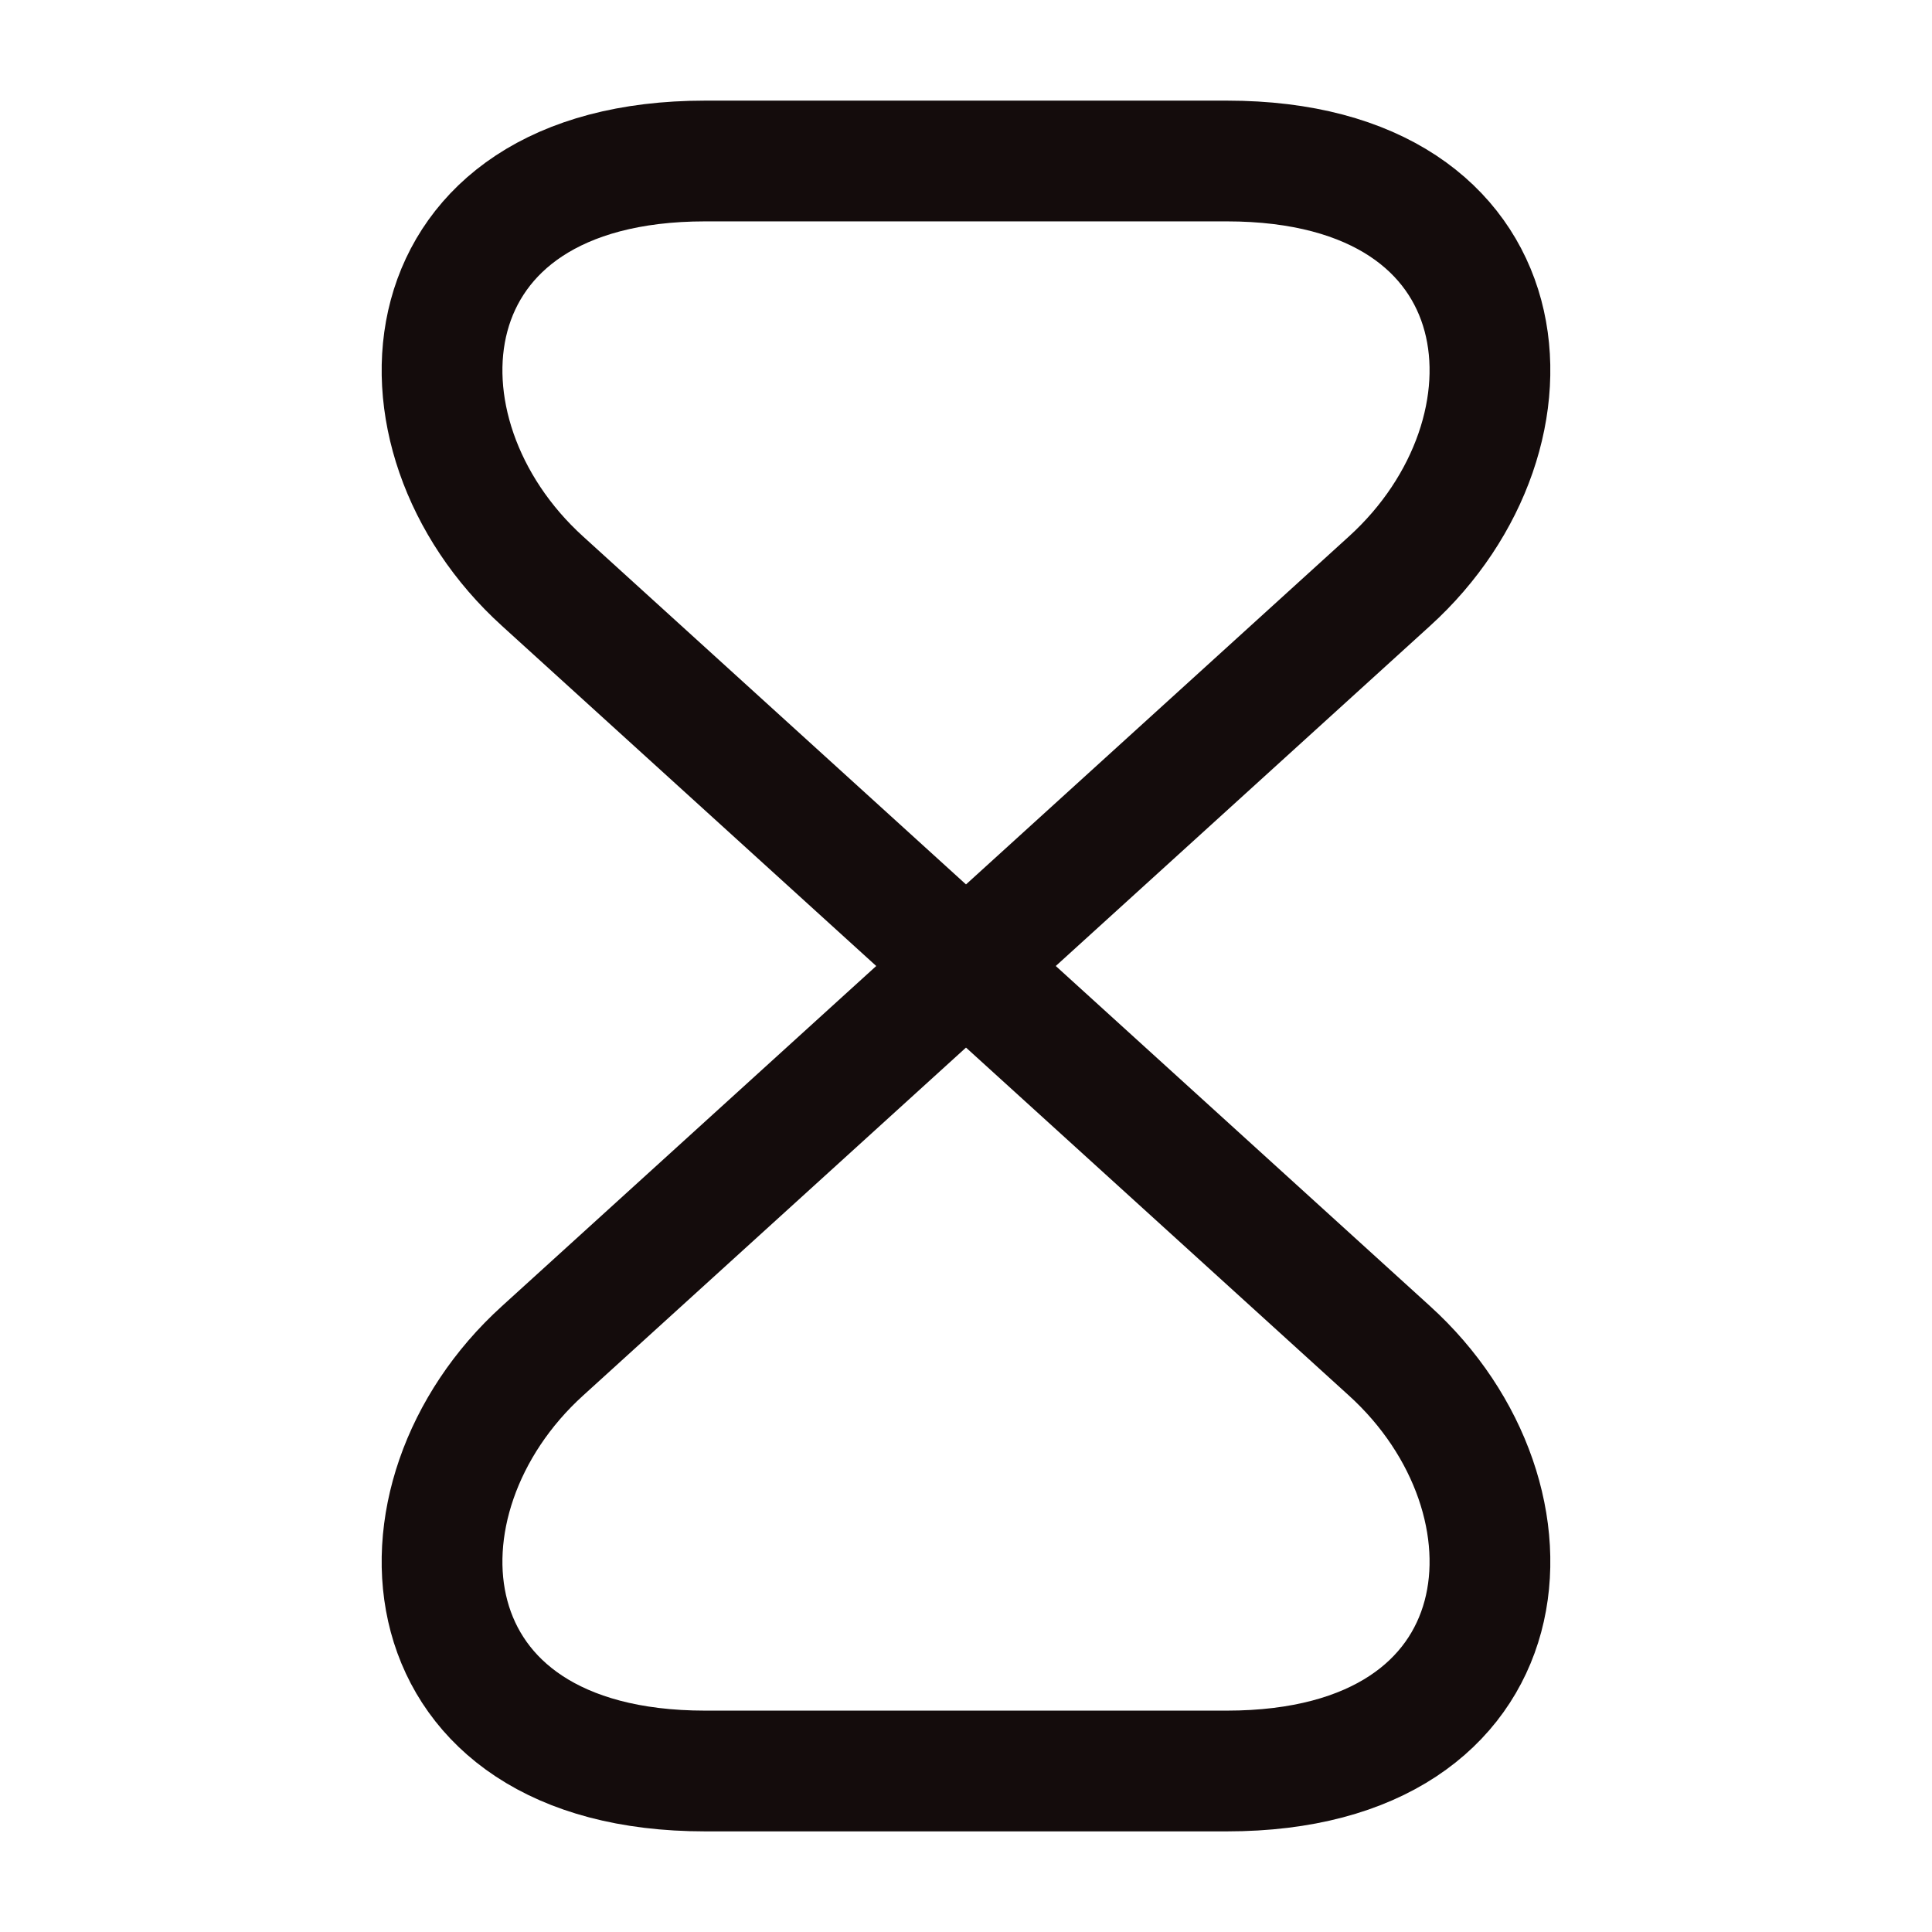
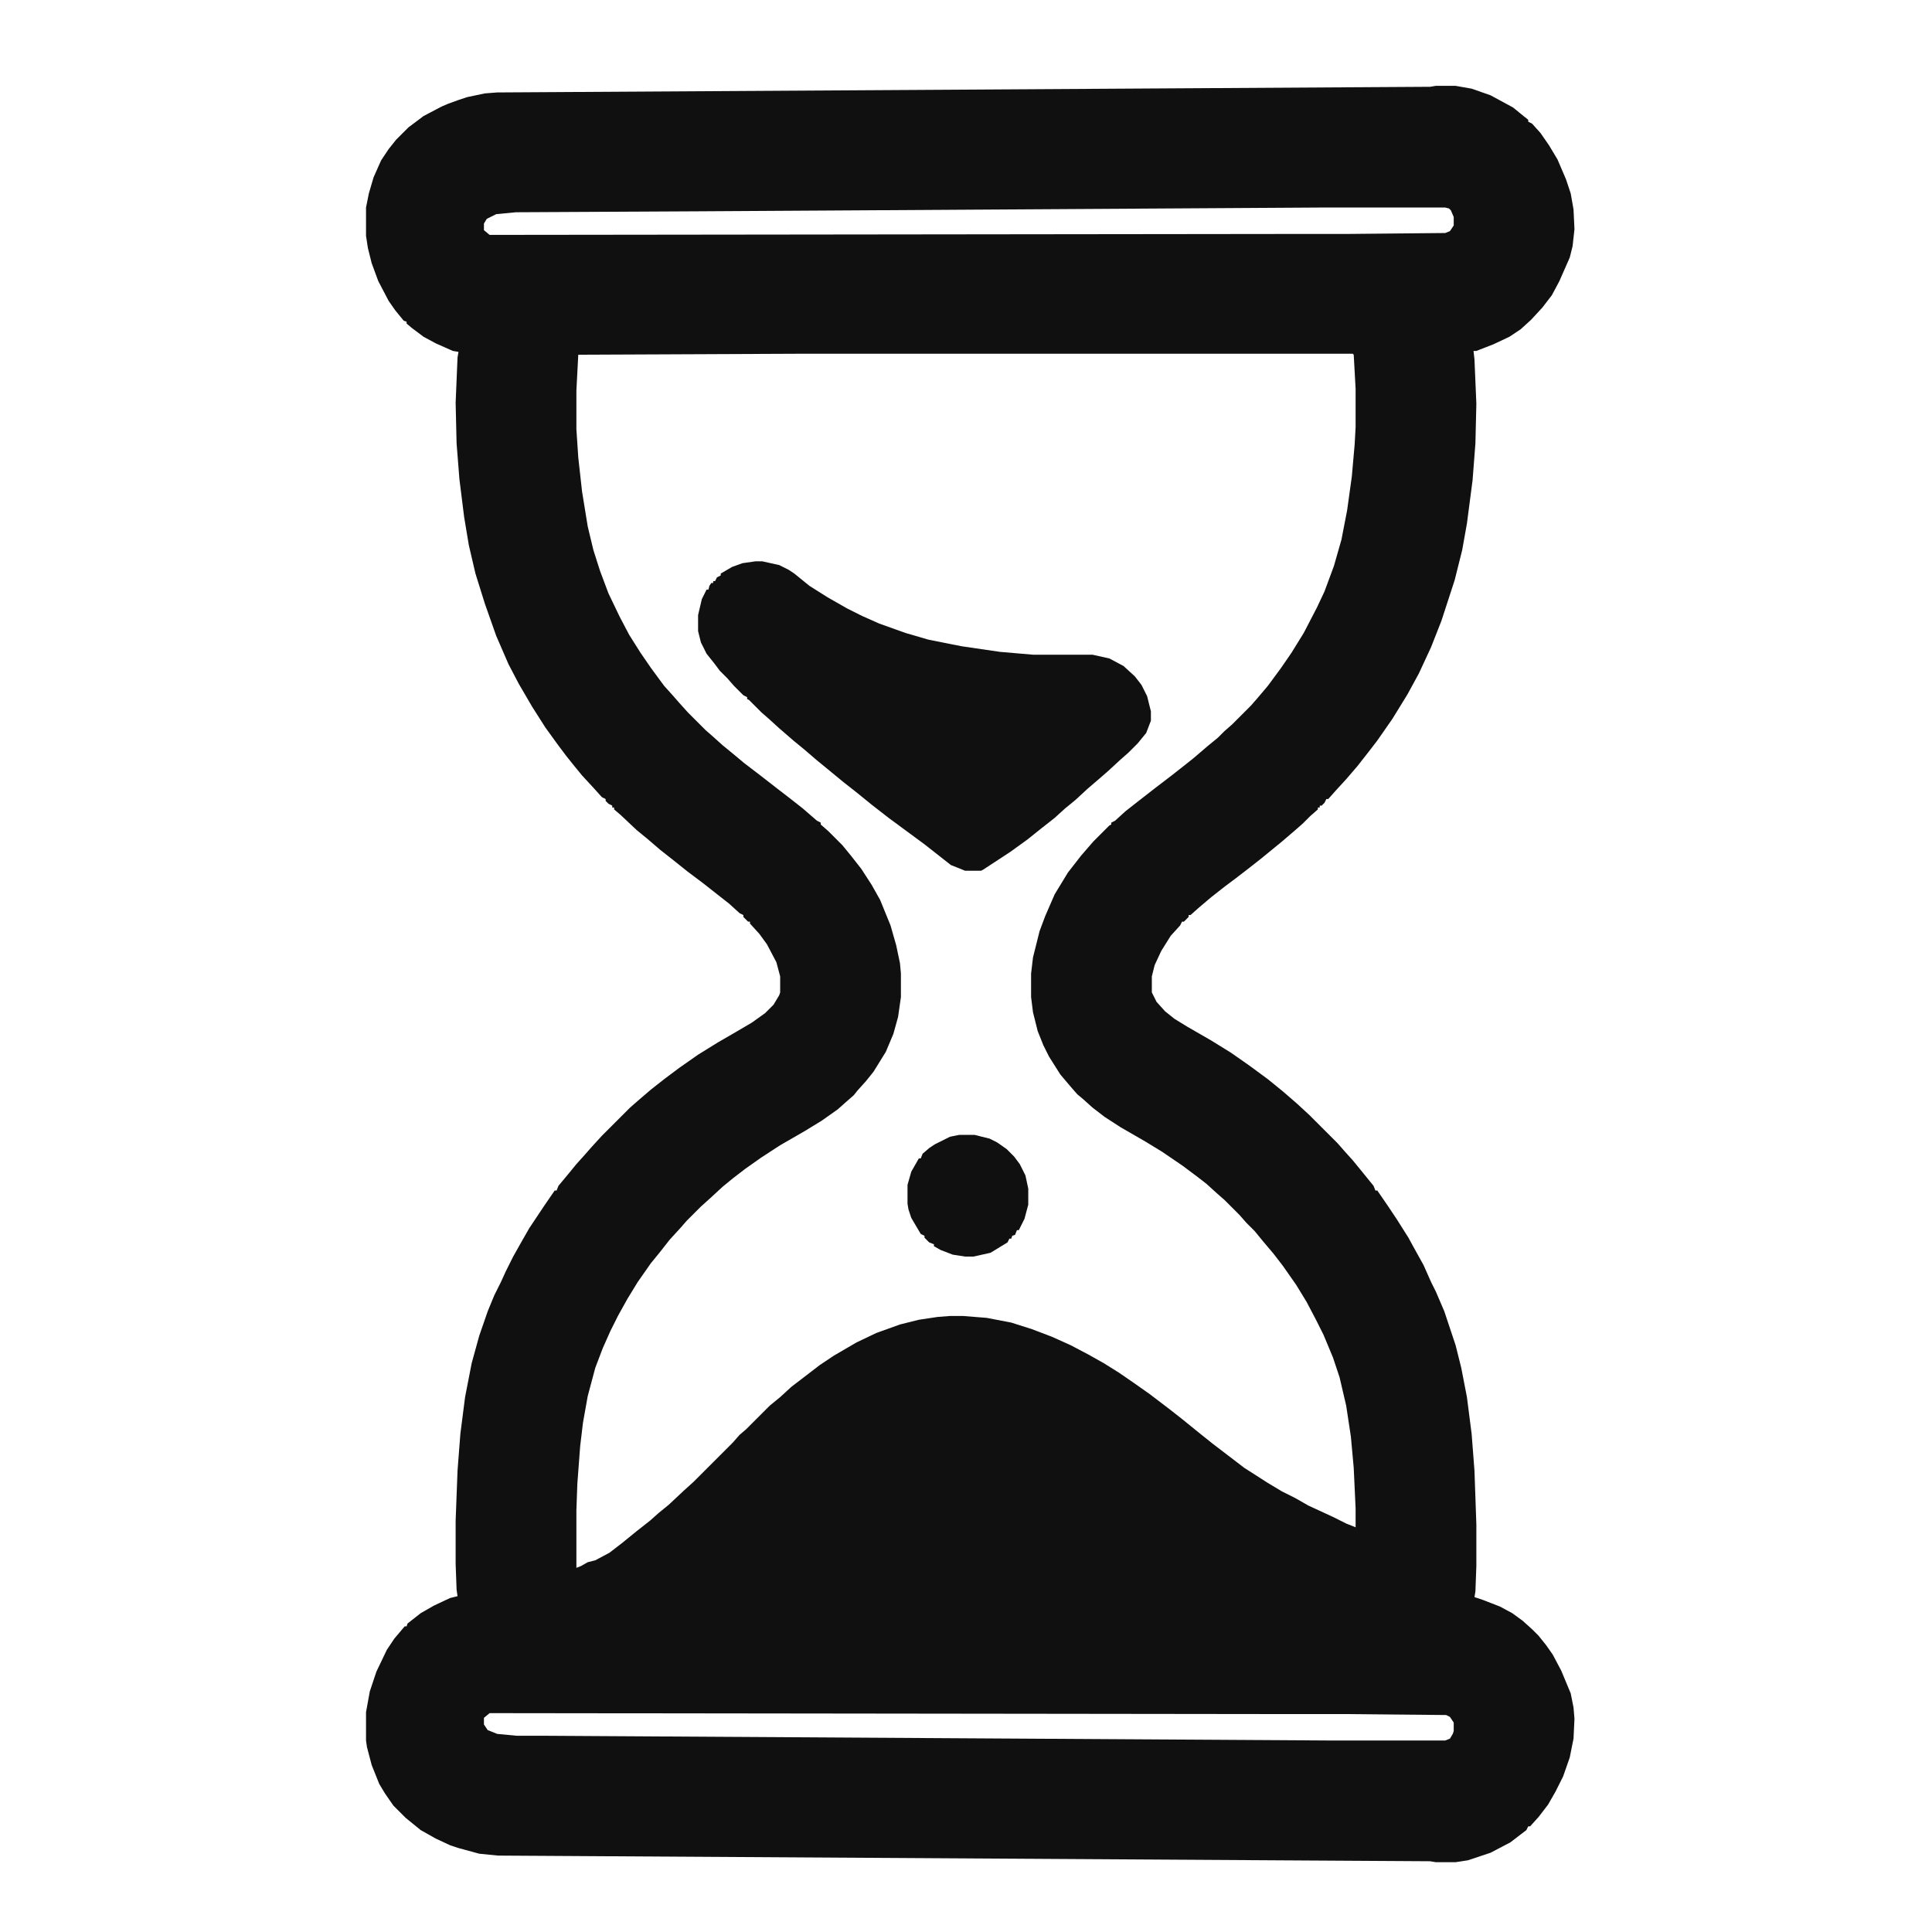
- <svg xmlns="http://www.w3.org/2000/svg" width="24" height="24" viewBox="0 0 24 24" fill="none">
-   <g clip-path="url(#clip0_4418_9979)">
-     <path d="M15.24 2H8.76C5 2 4.71 5.38 6.74 7.22L17.26 16.78C19.29 18.62 19 22 15.24 22H8.76C5 22 4.71 18.62 6.74 16.78L17.26 7.22C19.29 5.38 19 2 15.24 2Z" stroke="#140c0c" stroke-width="1.5" stroke-linecap="round" stroke-linejoin="round" />
-   </g>
-   <defs>
-     <clipPath id="clip0_4418_9979">
-       <rect width="24" height="24" fill="none" />
-     </clipPath>
-   </defs>
+ <svg xmlns="http://www.w3.org/2000/svg" version="1.1" width="2048" height="2048">
+   <path d="M0,0 L21,0 L38,3 L58,10 L82,23 L93,32 L98,36 L98,38 L102,40 L111,50 L120,63 L129,78 L138,99 L143,114 L146,131 L147,152 L145,170 L142,182 L131,207 L123,222 L113,235 L101,248 L90,258 L78,266 L61,274 L43,281 L40,281 L41,290 L43,337 L42,379 L39,418 L33,464 L28,492 L20,524 L6,567 L-5,595 L-18,623 L-30,645 L-46,671 L-62,694 L-72,707 L-83,721 L-95,735 L-106,747 L-114,756 L-116,756 L-118,760 L-121,763 L-123,763 L-123,765 L-125,765 L-125,767 L-133,774 L-141,782 L-149,789 L-163,801 L-174,810 L-185,819 L-199,830 L-212,840 L-224,849 L-238,860 L-251,871 L-260,879 L-262,879 L-262,881 L-267,886 L-269,886 L-271,890 L-281,901 L-291,917 L-298,932 L-301,944 L-301,961 L-296,971 L-287,981 L-277,989 L-264,997 L-238,1012 L-217,1025 L-197,1039 L-178,1053 L-162,1066 L-147,1079 L-134,1091 L-104,1121 L-97,1129 L-88,1139 L-79,1150 L-66,1166 L-64,1171 L-62,1171 L-51,1187 L-41,1202 L-29,1221 L-23,1232 L-13,1250 L-5,1268 L0,1278 L9,1299 L21,1335 L27,1359 L33,1390 L38,1429 L41,1468 L43,1525 L43,1569 L42,1596 L41,1602 L50,1605 L68,1612 L81,1619 L92,1627 L102,1636 L109,1643 L117,1653 L124,1663 L133,1680 L143,1704 L146,1719 L147,1731 L146,1752 L142,1772 L135,1792 L127,1808 L119,1822 L109,1835 L100,1845 L98,1845 L96,1849 L79,1862 L58,1873 L34,1881 L21,1883 L0,1883 L-6,1882 L-994,1876 L-1014,1874 L-1036,1868 L-1045,1865 L-1060,1858 L-1076,1849 L-1092,1836 L-1105,1823 L-1114,1810 L-1120,1800 L-1128,1780 L-1133,1761 L-1134,1754 L-1134,1724 L-1130,1702 L-1123,1681 L-1112,1658 L-1104,1646 L-1093,1633 L-1091,1633 L-1090,1630 L-1076,1619 L-1062,1611 L-1045,1603 L-1037,1601 L-1038,1594 L-1039,1567 L-1039,1521 L-1037,1468 L-1034,1429 L-1029,1390 L-1022,1354 L-1014,1325 L-1005,1299 L-998,1282 L-991,1268 L-986,1257 L-978,1241 L-969,1225 L-961,1211 L-945,1187 L-934,1171 L-932,1171 L-930,1166 L-920,1154 L-911,1143 L-902,1133 L-895,1125 L-884,1113 L-854,1083 L-846,1076 L-832,1064 L-818,1053 L-802,1041 L-782,1027 L-761,1014 L-742,1003 L-725,993 L-711,983 L-702,974 L-696,964 L-695,961 L-695,944 L-699,929 L-709,910 L-717,899 L-727,888 L-727,886 L-729,886 L-734,881 L-734,879 L-738,877 L-749,867 L-763,856 L-777,845 L-793,833 L-808,821 L-822,810 L-836,798 L-847,789 L-864,773 L-871,767 L-871,765 L-873,765 L-873,763 L-877,761 L-880,758 L-880,756 L-884,754 L-893,744 L-905,731 L-914,720 L-922,710 L-931,698 L-944,680 L-958,658 L-972,634 L-983,613 L-996,583 L-1008,549 L-1018,517 L-1025,487 L-1030,457 L-1035,417 L-1038,379 L-1039,336 L-1037,288 L-1036,282 L-1042,281 L-1060,273 L-1073,266 L-1085,257 L-1091,252 L-1091,250 L-1094,249 L-1103,238 L-1110,228 L-1121,207 L-1128,188 L-1132,172 L-1134,159 L-1134,129 L-1131,114 L-1126,97 L-1118,79 L-1110,67 L-1102,57 L-1089,44 L-1073,32 L-1054,22 L-1047,19 L-1036,15 L-1027,12 L-1008,8 L-995,7 L-6,1 Z M-123,129 L-782,133 L-975,134 L-996,136 L-1006,141 L-1009,146 L-1009,153 L-1003,158 L-148,157 L-94,157 L10,156 L15,154 L19,148 L19,139 L16,132 L14,130 L10,129 Z M-679,284 L-909,285 L-911,323 L-911,364 L-909,394 L-905,430 L-899,467 L-893,492 L-886,514 L-877,538 L-865,563 L-855,582 L-843,601 L-832,617 L-818,636 L-809,646 L-802,654 L-793,664 L-774,683 L-766,690 L-756,699 L-745,708 L-733,718 L-716,731 L-698,745 L-685,755 L-671,766 L-656,779 L-652,781 L-652,783 L-644,790 L-629,805 L-620,816 L-609,830 L-598,847 L-589,863 L-578,890 L-572,911 L-568,930 L-567,941 L-567,966 L-570,987 L-575,1005 L-583,1024 L-596,1045 L-604,1055 L-613,1065 L-617,1070 L-625,1077 L-634,1085 L-651,1097 L-669,1108 L-695,1123 L-715,1136 L-732,1148 L-745,1158 L-756,1167 L-769,1179 L-779,1188 L-794,1203 L-801,1211 L-812,1223 L-823,1237 L-832,1248 L-846,1268 L-857,1286 L-867,1304 L-875,1320 L-883,1338 L-891,1359 L-899,1389 L-904,1417 L-907,1442 L-910,1482 L-911,1510 L-911,1571 L-906,1569 L-899,1565 L-891,1563 L-876,1555 L-863,1545 L-847,1532 L-833,1521 L-824,1513 L-813,1504 L-797,1489 L-787,1480 L-745,1438 L-738,1430 L-731,1424 L-726,1419 L-721,1414 L-706,1399 L-695,1390 L-683,1379 L-666,1366 L-653,1356 L-638,1346 L-614,1332 L-593,1322 L-568,1313 L-548,1308 L-528,1305 L-515,1304 L-501,1304 L-476,1306 L-450,1311 L-428,1318 L-407,1326 L-387,1335 L-368,1345 L-352,1354 L-336,1364 L-320,1375 L-303,1387 L-282,1403 L-268,1414 L-252,1427 L-237,1439 L-220,1452 L-203,1465 L-178,1481 L-163,1490 L-149,1497 L-135,1505 L-109,1517 L-95,1524 L-85,1528 L-85,1508 L-87,1465 L-90,1432 L-95,1399 L-102,1369 L-109,1348 L-119,1324 L-127,1308 L-137,1289 L-148,1271 L-162,1251 L-172,1238 L-183,1225 L-192,1214 L-201,1205 L-208,1197 L-224,1181 L-232,1174 L-243,1164 L-252,1157 L-268,1145 L-290,1130 L-308,1119 L-334,1104 L-351,1093 L-364,1083 L-374,1074 L-380,1069 L-387,1061 L-398,1048 L-410,1029 L-416,1017 L-422,1002 L-427,982 L-429,966 L-429,941 L-427,924 L-420,896 L-414,880 L-404,857 L-390,834 L-376,816 L-363,801 L-346,784 L-344,783 L-344,781 L-340,779 L-329,769 L-315,758 L-297,744 L-280,731 L-266,720 L-256,712 L-242,700 L-231,691 L-224,684 L-216,677 L-196,657 L-189,649 L-178,636 L-164,617 L-153,601 L-140,580 L-126,553 L-118,536 L-108,509 L-100,481 L-94,450 L-89,414 L-86,380 L-85,362 L-85,321 L-87,285 L-88,284 Z M-1003,1725 L-1009,1730 L-1009,1737 L-1005,1743 L-995,1747 L-974,1749 L-941,1749 L-112,1754 L10,1754 L15,1752 L18,1747 L19,1744 L19,1735 L15,1729 L11,1727 L-95,1726 L-176,1726 Z " fill="#101010" transform="translate(1522,91)" />
+   <path d="M0,0 L7,0 L25,4 L35,9 L41,13 L57,26 L76,38 L97,50 L113,58 L131,66 L159,76 L183,83 L218,90 L259,96 L294,99 L357,99 L375,103 L390,111 L402,122 L409,131 L415,143 L419,159 L419,169 L414,182 L405,193 L395,203 L387,210 L374,222 L366,229 L352,241 L339,253 L328,262 L317,272 L303,283 L288,295 L270,308 L241,327 L239,328 L222,328 L207,322 L193,311 L179,300 L160,286 L141,272 L123,258 L107,245 L93,234 L76,220 L65,211 L51,199 L40,190 L25,177 L14,167 L6,160 L-7,147 L-9,146 L-9,144 L-13,142 L-23,132 L-30,124 L-38,116 L-44,108 L-52,98 L-58,86 L-61,74 L-61,57 L-57,40 L-52,30 L-50,30 L-49,26 L-47,23 L-45,23 L-45,21 L-43,21 L-41,17 L-37,15 L-37,13 L-25,6 L-14,2 Z " fill="#101010" transform="translate(801,595)" />
+   <path d="M0,0 L16,0 L32,4 L40,8 L50,15 L58,23 L64,31 L70,43 L73,57 L73,74 L69,89 L63,101 L61,101 L59,106 L56,107 L55,110 L53,110 L51,114 L33,125 L15,129 L6,129 L-7,127 L-20,122 L-27,118 L-27,116 L-32,114 L-37,109 L-37,107 L-41,105 L-51,88 L-54,79 L-55,73 L-55,53 L-51,39 L-43,25 L-41,25 L-39,20 L-32,14 L-26,10 L-10,2 Z " fill="#101010" transform="translate(1017,1203)" />
</svg>
